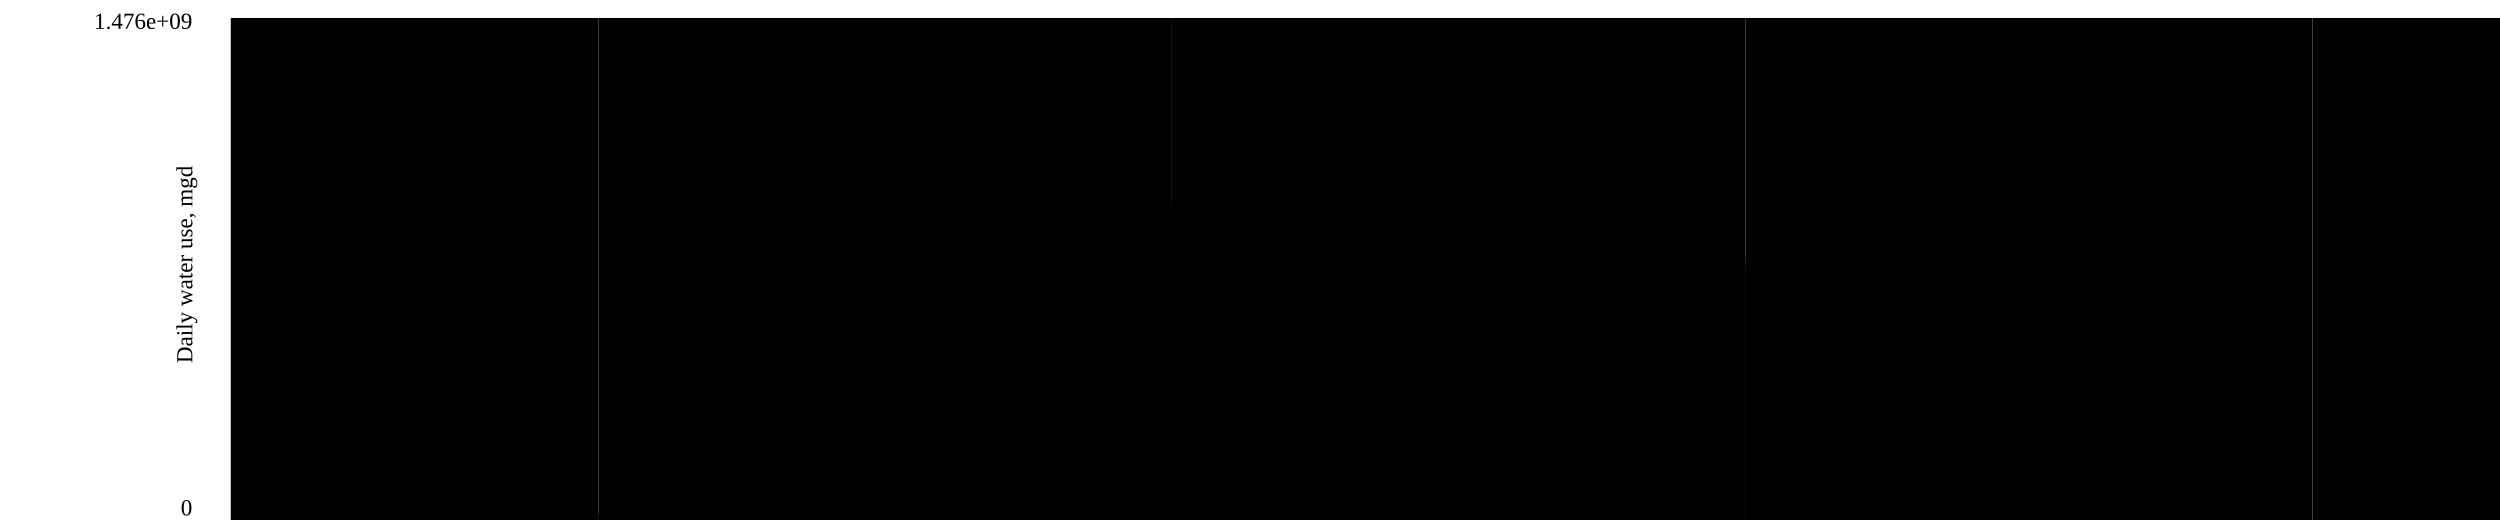
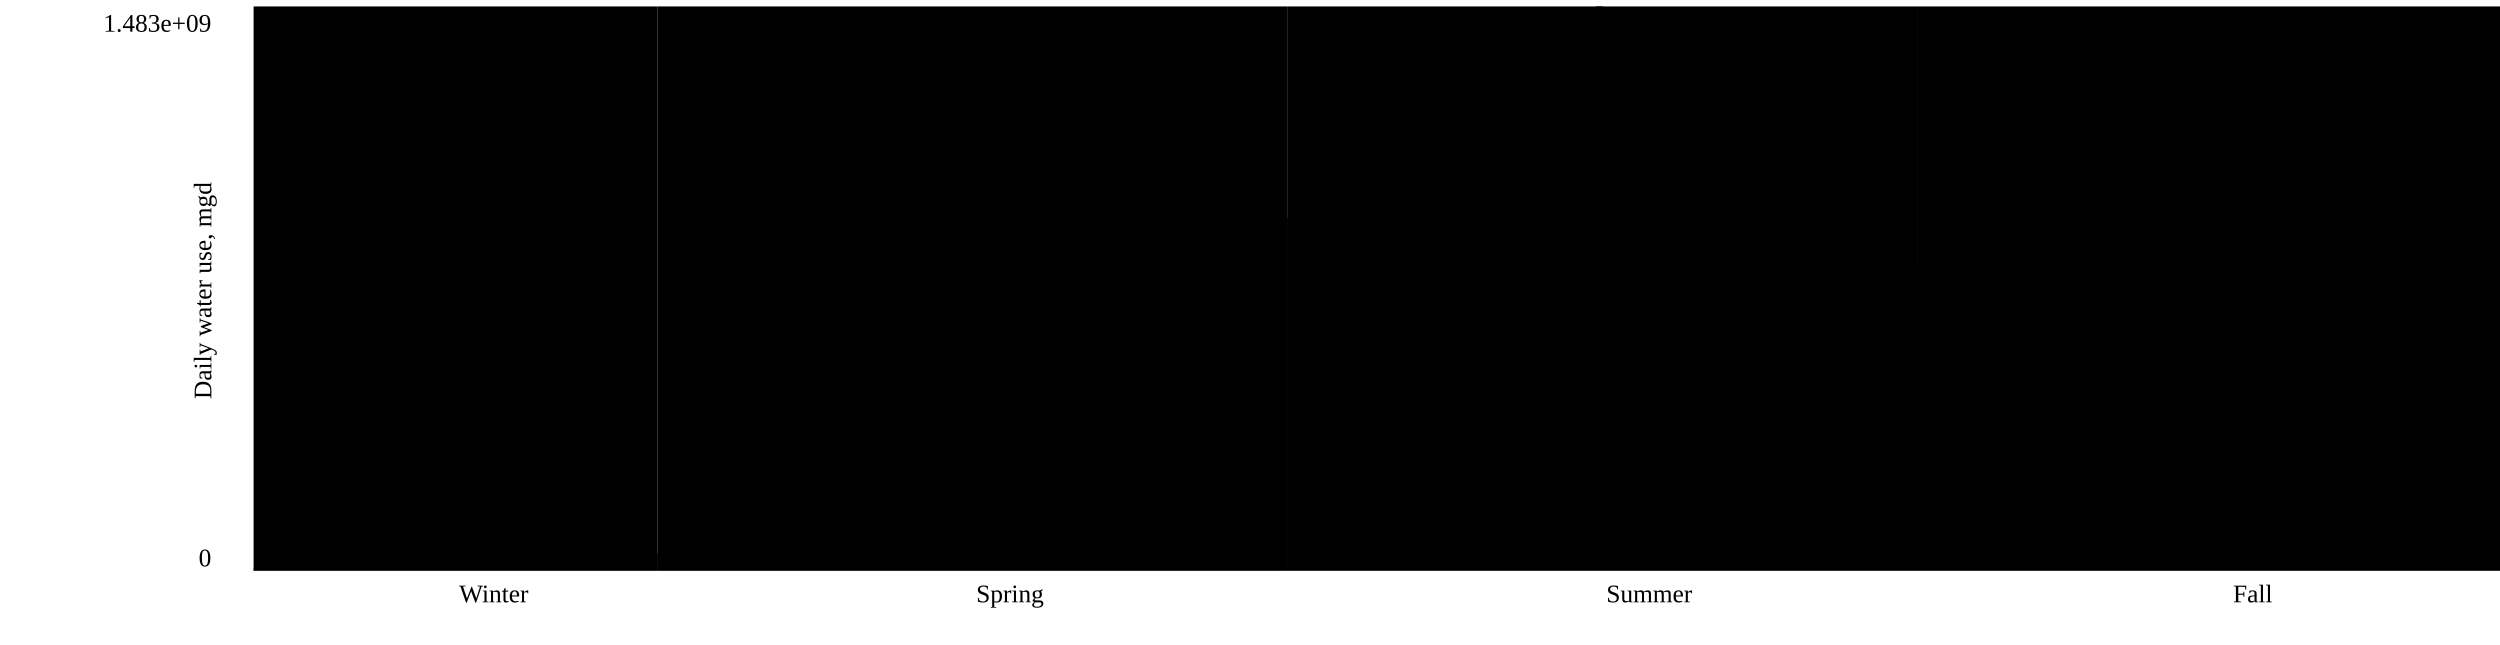
- <svg xmlns="http://www.w3.org/2000/svg" viewBox="-120 -5 1300 270" preserveAspectRatio="xMidYMid meet" id="svg-wu-bars-ir" version="1.1">
-   <g id="winterGroup" transform="translate(0 270) scale(3.2411 0.00018)">
-     <path d="M0,0 v-5294 h1 v0 h1 v0 h1 v0 h1 v0 h1 v0 h1 v0 h1 v0 h1 v0 h1 v0 h1 v0 h1 v0 h1 v0 h1 v0 h1 v0 h1 v0 h1 v127 h1 v127 h1 v127 h1 v127 h1 v127 h1 v127 h1 v127 h1 v127 h1 v127 h1 v127 h1 v127 h1 v127 h1 v127 h1 v127 h1 v127 h1 v127 h1 v127 h1 v127 h1 v127 h1 v127 h1 v127 h1 v127 h1 v127 h1 v127 h1 v127 h1 v127 h1 v127 h1 v127 h1 v-2783 h1 v-2783 h1 v-2783 h1 v-2783 h1 v-2783 h1 v-2783 h1 v-2783 h1 v-2783 h1 v-2783 h1 v-2783 h1 v-2783 h1 v-2783 h1 v-2783 h1 v-2783 h1 v-2783 h1 v43468Z" class="wu-bars" />
-     <path d="M0,0 v-1475844.012 h59 v1475844.012 Z" class="wu-bars-hover" id="winter" />
+ <svg xmlns="http://www.w3.org/2000/svg" viewBox="-120 -5 1183 305" preserveAspectRatio="xMidYMid meet" id="svg-wu-bars-ir" version="1.1">
+   <g id="winterGroup" transform="translate(0 265) scale(3.2411 0.00018)">
+     <path d="M0,0 v-5274 h1 v0 h1 v0 h1 v0 h1 v0 h1 v0 h1 v0 h1 v0 h1 v0 h1 v0 h1 v0 h1 v0 h1 v0 h1 v0 h1 v0 h1 v0 h1 v127 h1 v127 h1 v127 h1 v127 h1 v127 h1 v127 h1 v127 h1 v127 h1 v127 h1 v127 h1 v127 h1 v127 h1 v127 h1 v127 h1 v127 h1 v127 h1 v127 h1 v127 h1 v127 h1 v127 h1 v127 h1 v127 h1 v127 h1 v127 h1 v127 h1 v127 h1 v127 h1 v127 h1 v-2788 h1 v-2788 h1 v-2788 h1 v-2788 h1 v-2788 h1 v-2788 h1 v-2788 h1 v-2788 h1 v-2788 h1 v-2788 h1 v-2788 h1 v-2788 h1 v-2788 h1 v-2788 h1 v-2788 h1 v43543Z" class="wu-bars" />
+     <path d="M0,0 v-1483073.402 h59 v1483073.402 Z" class="wu-bars-hover" id="winter" />
  </g>
-   <g id="springGroup" transform="translate(0 270) scale(3.2411 0.00018)">
-     <path d="M59,0 v-46251 h1 v-2783 h1 v-2783 h1 v-2783 h1 v-2783 h1 v-2783 h1 v-2783 h1 v-2783 h1 v-2783 h1 v-2783 h1 v-2783 h1 v-2783 h1 v-2783 h1 v-2783 h1 v-2783 h1 v-2783 h1 v-3751 h1 v-3751 h1 v-3751 h1 v-3751 h1 v-3751 h1 v-3751 h1 v-3751 h1 v-3751 h1 v-3751 h1 v-3751 h1 v-3751 h1 v-3751 h1 v-3751 h1 v-3751 h1 v-3751 h1 v-3751 h1 v-3751 h1 v-3751 h1 v-3751 h1 v-3751 h1 v-3751 h1 v-3751 h1 v-3751 h1 v-3751 h1 v-3751 h1 v-3751 h1 v-3751 h1 v-3751 h1 v-3751 h1 v-3751 h1 v-19331 h1 v-19331 h1 v-19331 h1 v-19331 h1 v-19331 h1 v-19331 h1 v-19331 h1 v-19331 h1 v-19331 h1 v-19331 h1 v-19331 h1 v-19331 h1 v-19331 h1 v-19331 h1 v-19331 h1 v-19331 h1 v-19331 h1 v-19331 h1 v-19331 h1 v-19331 h1 v-19331 h1 v-19331 h1 v-19331 h1 v-19331 h1 v-19331 h1 v-19331 h1 v-19331 h1 v-19331 h1 v-19331 h1 v-19331 h1 v-19331 h1 v-8131 h1 v-8131 h1 v-8131 h1 v-8131 h1 v-8131 h1 v-8131 h1 v-8131 h1 v-8131 h1 v-8131 h1 v-8131 h1 v-8131 h1 v-8131 h1 v-8131 h1 v-8131 h1 v-8131 h1 v921759Z" class="wu-bars" />
-     <path d="M59,0 v-1475844.012 h92 v1475844.012 Z" class="wu-bars-hover" id="spring" />
+   <g id="springGroup" transform="translate(0 265) scale(3.2411 0.00018)">
+     <path d="M59,0 v-46332 h1 v-2788 h1 v-2788 h1 v-2788 h1 v-2788 h1 v-2788 h1 v-2788 h1 v-2788 h1 v-2788 h1 v-2788 h1 v-2788 h1 v-2788 h1 v-2788 h1 v-2788 h1 v-2788 h1 v-2788 h1 v-3767 h1 v-3767 h1 v-3767 h1 v-3767 h1 v-3767 h1 v-3767 h1 v-3767 h1 v-3767 h1 v-3767 h1 v-3767 h1 v-3767 h1 v-3767 h1 v-3767 h1 v-3767 h1 v-3767 h1 v-3767 h1 v-3767 h1 v-3767 h1 v-3767 h1 v-3767 h1 v-3767 h1 v-3767 h1 v-3767 h1 v-3767 h1 v-3767 h1 v-3767 h1 v-3767 h1 v-3767 h1 v-3767 h1 v-3767 h1 v-19462 h1 v-19462 h1 v-19462 h1 v-19462 h1 v-19462 h1 v-19462 h1 v-19462 h1 v-19462 h1 v-19462 h1 v-19462 h1 v-19462 h1 v-19462 h1 v-19462 h1 v-19462 h1 v-19462 h1 v-19462 h1 v-19462 h1 v-19462 h1 v-19462 h1 v-19462 h1 v-19462 h1 v-19462 h1 v-19462 h1 v-19462 h1 v-19462 h1 v-19462 h1 v-19462 h1 v-19462 h1 v-19462 h1 v-19462 h1 v-19462 h1 v-8174 h1 v-8174 h1 v-8174 h1 v-8174 h1 v-8174 h1 v-8174 h1 v-8174 h1 v-8174 h1 v-8174 h1 v-8174 h1 v-8174 h1 v-8174 h1 v-8174 h1 v-8174 h1 v-8174 h1 v927109Z" class="wu-bars" />
+     <path d="M59,0 v-1483073.402 h92 v1483073.402 Z" class="wu-bars-hover" id="spring" />
  </g>
-   <g id="summerGroup" transform="translate(0 270) scale(3.2411 0.00018)">
-     <path d="M151,0 v-929890 h1 v-8131 h1 v-8131 h1 v-8131 h1 v-8131 h1 v-8131 h1 v-8131 h1 v-8131 h1 v-8131 h1 v-8131 h1 v-8131 h1 v-8131 h1 v-8131 h1 v-8131 h1 v-8131 h1 v-13939 h1 v-13939 h1 v-13939 h1 v-13939 h1 v-13939 h1 v-13939 h1 v-13939 h1 v-13939 h1 v-13939 h1 v-13939 h1 v-13939 h1 v-13939 h1 v-13939 h1 v-13939 h1 v-13939 h1 v-13939 h1 v-13939 h1 v-13939 h1 v-13939 h1 v-13939 h1 v-13939 h1 v-13939 h1 v-13939 h1 v-13939 h1 v-13939 h1 v-13939 h1 v-13939 h1 v-13939 h1 v-13939 h1 v-13939 h1 v-13939 h1 v10167 h1 v10167 h1 v10167 h1 v10167 h1 v10167 h1 v10167 h1 v10167 h1 v10167 h1 v10167 h1 v10167 h1 v10167 h1 v10167 h1 v10167 h1 v10167 h1 v10167 h1 v10167 h1 v10167 h1 v10167 h1 v10167 h1 v10167 h1 v10167 h1 v10167 h1 v10167 h1 v10167 h1 v10167 h1 v10167 h1 v10167 h1 v10167 h1 v10167 h1 v10167 h1 v10167 h1 v24870 h1 v24870 h1 v24870 h1 v24870 h1 v24870 h1 v24870 h1 v24870 h1 v24870 h1 v24870 h1 v24870 h1 v24870 h1 v24870 h1 v24870 h1 v24870 h1 v24870 h1 v787621Z" class="wu-bars" />
-     <path d="M151,0 v-1475844.012 h92 v1475844.012 Z" class="wu-bars-hover" id="summer" />
+   <g id="summerGroup" transform="translate(0 265) scale(3.2411 0.00018)">
+     <path d="M151,0 v-935284 h1 v-8174 h1 v-8174 h1 v-8174 h1 v-8174 h1 v-8174 h1 v-8174 h1 v-8174 h1 v-8174 h1 v-8174 h1 v-8174 h1 v-8174 h1 v-8174 h1 v-8174 h1 v-8174 h1 v-13979 h1 v-13979 h1 v-13979 h1 v-13979 h1 v-13979 h1 v-13979 h1 v-13979 h1 v-13979 h1 v-13979 h1 v-13979 h1 v-13979 h1 v-13979 h1 v-13979 h1 v-13979 h1 v-13979 h1 v-13979 h1 v-13979 h1 v-13979 h1 v-13979 h1 v-13979 h1 v-13979 h1 v-13979 h1 v-13979 h1 v-13979 h1 v-13979 h1 v-13979 h1 v-13979 h1 v-13979 h1 v-13979 h1 v-13979 h1 v-13979 h1 v10264 h1 v10264 h1 v10264 h1 v10264 h1 v10264 h1 v10264 h1 v10264 h1 v10264 h1 v10264 h1 v10264 h1 v10264 h1 v10264 h1 v10264 h1 v10264 h1 v10264 h1 v10264 h1 v10264 h1 v10264 h1 v10264 h1 v10264 h1 v10264 h1 v10264 h1 v10264 h1 v10264 h1 v10264 h1 v10264 h1 v10264 h1 v10264 h1 v10264 h1 v10264 h1 v10264 h1 v24982 h1 v24982 h1 v24982 h1 v24982 h1 v24982 h1 v24982 h1 v24982 h1 v24982 h1 v24982 h1 v24982 h1 v24982 h1 v24982 h1 v24982 h1 v24982 h1 v24982 h1 v790148Z" class="wu-bars" />
+     <path d="M151,0 v-1483073.402 h92 v1483073.402 Z" class="wu-bars-hover" id="summer" />
  </g>
-   <g id="fallGroup" transform="translate(0 270) scale(3.2411 0.00018)">
-     <path d="M243,0 v-762751 h1 v24870 h1 v24870 h1 v24870 h1 v24870 h1 v24870 h1 v24870 h1 v24870 h1 v24870 h1 v24870 h1 v24870 h1 v24870 h1 v24870 h1 v24870 h1 v24870 h1 v12699 h1 v12699 h1 v12699 h1 v12699 h1 v12699 h1 v12699 h1 v12699 h1 v12699 h1 v12699 h1 v12699 h1 v12699 h1 v12699 h1 v12699 h1 v12699 h1 v12699 h1 v12699 h1 v12699 h1 v12699 h1 v12699 h1 v12699 h1 v12699 h1 v12699 h1 v12699 h1 v12699 h1 v12699 h1 v12699 h1 v12699 h1 v12699 h1 v12699 h1 v12699 h1 v12699 h1 v360 h1 v360 h1 v360 h1 v360 h1 v360 h1 v360 h1 v360 h1 v360 h1 v360 h1 v360 h1 v360 h1 v360 h1 v360 h1 v360 h1 v360 h1 v360 h1 v360 h1 v360 h1 v360 h1 v360 h1 v360 h1 v360 h1 v360 h1 v360 h1 v360 h1 v360 h1 v360 h1 v360 h1 v360 h1 v360 h1 v303 h1 v303 h1 v303 h1 v303 h1 v303 h1 v303 h1 v303 h1 v303 h1 v303 h1 v303 h1 v303 h1 v303 h1 v303 h1 v303 h1 v303 h1 v5567Z" class="wu-bars" />
-     <path d="M243,0 v-1475844.012 h91 v1475844.012 Z" class="wu-bars-hover" id="fall" />
+   <g id="fallGroup" transform="translate(0 265) scale(3.2411 0.00018)">
+     <path d="M243,0 v-765166 h1 v24982 h1 v24982 h1 v24982 h1 v24982 h1 v24982 h1 v24982 h1 v24982 h1 v24982 h1 v24982 h1 v24982 h1 v24982 h1 v24982 h1 v24982 h1 v24982 h1 v12718 h1 v12718 h1 v12718 h1 v12718 h1 v12718 h1 v12718 h1 v12718 h1 v12718 h1 v12718 h1 v12718 h1 v12718 h1 v12718 h1 v12718 h1 v12718 h1 v12718 h1 v12718 h1 v12718 h1 v12718 h1 v12718 h1 v12718 h1 v12718 h1 v12718 h1 v12718 h1 v12718 h1 v12718 h1 v12718 h1 v12718 h1 v12718 h1 v12718 h1 v12718 h1 v12718 h1 v368 h1 v368 h1 v368 h1 v368 h1 v368 h1 v368 h1 v368 h1 v368 h1 v368 h1 v368 h1 v368 h1 v368 h1 v368 h1 v368 h1 v368 h1 v368 h1 v368 h1 v368 h1 v368 h1 v368 h1 v368 h1 v368 h1 v368 h1 v368 h1 v368 h1 v368 h1 v368 h1 v368 h1 v368 h1 v368 h1 v303 h1 v303 h1 v303 h1 v303 h1 v303 h1 v303 h1 v303 h1 v303 h1 v303 h1 v303 h1 v303 h1 v303 h1 v303 h1 v303 h1 v303 h1 v5567Z" class="wu-bars" />
+     <path d="M243,0 v-1483073.402 h91 v1483073.402 Z" class="wu-bars-hover" id="fall" />
  </g>
-   <g id="winterGroup" transform="translate(0 270) scale(3.2411 0.00018)">
+   <g id="winterGroup" transform="translate(0 265) scale(3.2411 0.00018)">
    <path d="M334,0 v-5264 h1 v303 h1 v303 h1 v303 h1 v303 h1 v303 h1 v303 h1 v303 h1 v303 h1 v303 h1 v303 h1 v303 h1 v303 h1 v303 h1 v303 h1 v303 h1 v0 h1 v0 h1 v0 h1 v0 h1 v0 h1 v0 h1 v0 h1 v0 h1 v0 h1 v0 h1 v0 h1 v0 h1 v0 h1 v0 h1 v0 h1 v717Z" class="wu-bars" />
-     <path d="M334,0 v-1475844.012 h31 v1475844.012 Z" class="wu-bars-hover" id="winter" />
+     <path d="M334,0 v-1483073.402 h31 v1483073.402 Z" class="wu-bars-hover" id="winter" />
  </g>
-   <g id="barchartAxis" translate="translate(0 270)">
-     <path class="wu-bars-axis" d="M0,0 v270" />
+   <g id="yAxis" translate="translate(0 265)">
+     <path class="wu-bars-axis" d="M0,0 v265" />
    <text id="yAxisLabelLow" class="wu-bars-axis" text-anchor="end" x="-20" y="263">0</text>
-     <text id="yAxisLabelHigh" class="wu-bars-axis" text-anchor="end" x="-20" y="10">1.476e+09</text>
+     <text id="yAxisLabelHigh" class="wu-bars-axis" text-anchor="end" x="-20" y="10">1.483e+09</text>
    <text id="yAxisTitle" class="wu-bars-axis" text-anchor="middle" transform="rotate(-90) translate(-132.5 -20)">Daily water use, mgd</text>
  </g>
+   <g id="xAxis" transform="translate(0 265)">
+     <path class="wu-bars-axis" d="M0,0 h1183" />
+     <path class="wu-bars-axis" d="M191.225,0 v10 M489.405,0 v10 M787.586,0 v10 M1082.526,0 v10" />
+     <text class="wu-bars-text seasonLabel" transform="translate(97.23288 15)">Winter</text>
+     <text class="wu-bars-text seasonLabel" transform="translate(341.9356 15)">Spring</text>
+     <text class="wu-bars-text seasonLabel" transform="translate(640.1164 15)">Summer</text>
+     <text class="wu-bars-text seasonLabel" transform="translate(936.6767 15)">Fall</text>
+     <text class="wu-bars-text seasonLabel" transform="translate(1134.384 15)">Winter</text>
+   </g>
</svg>
